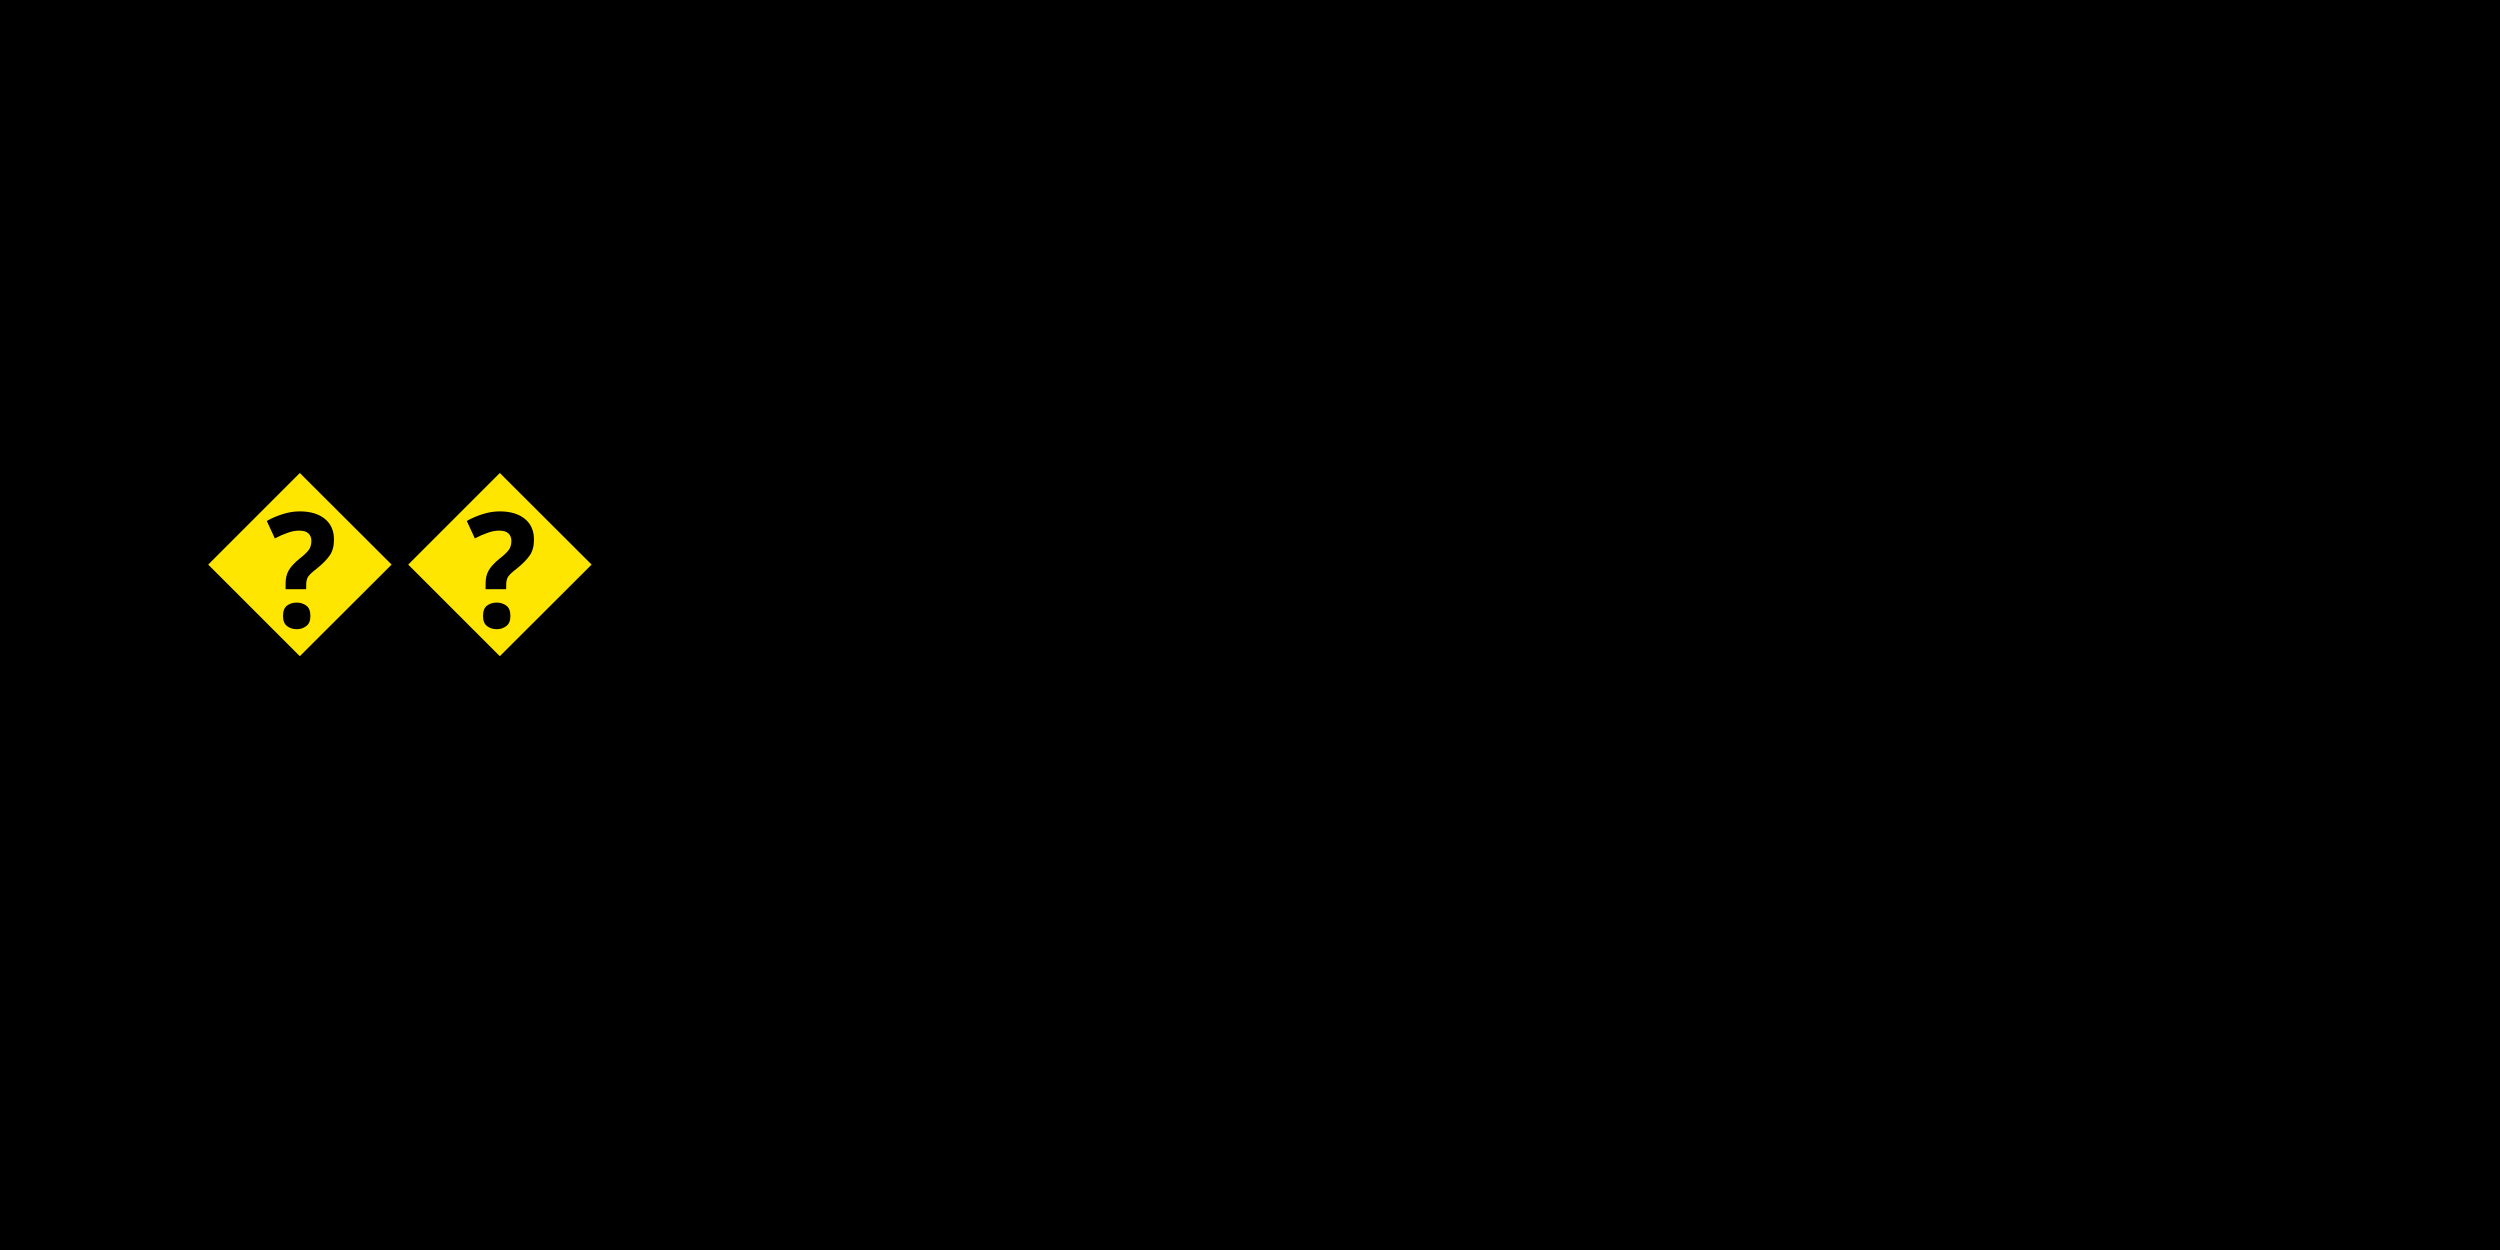
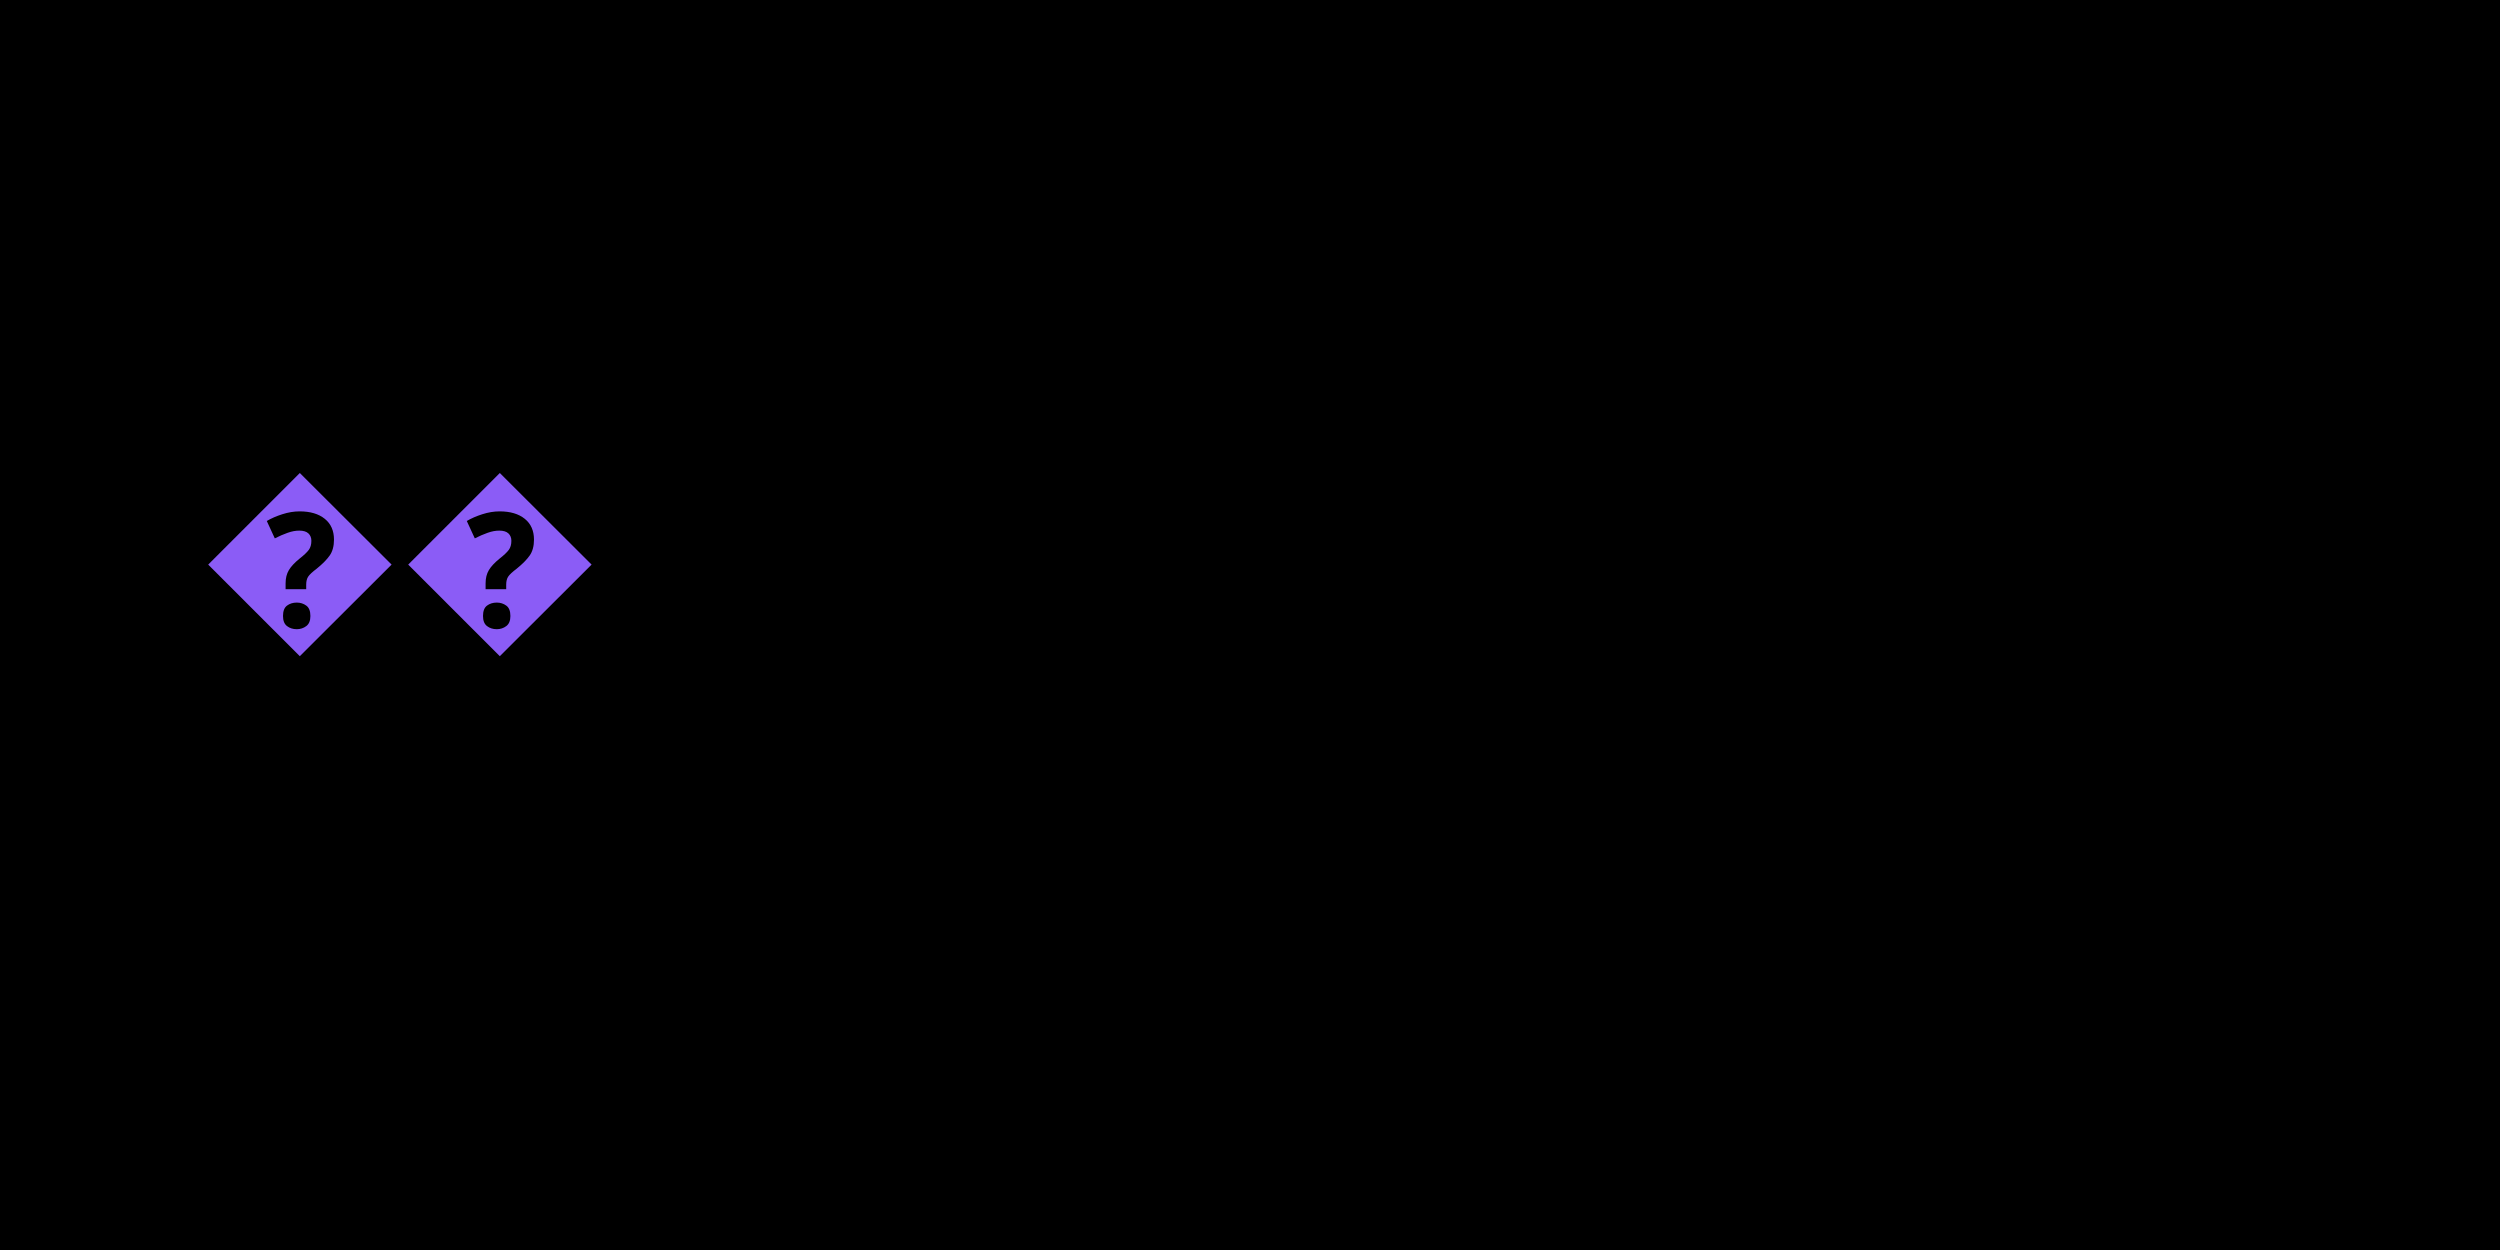
<svg xmlns="http://www.w3.org/2000/svg" viewBox="0 0 800 400" role="img" aria-label="� �">
  <rect width="800" height="400" fill="#000" />
-   <text x="64" y="200" fill="#ffe600" font-family="Noto Sans SC, sans-serif" font-size="64" font-weight="900">�
+   <text x="64" y="200" fill="#8b5cf6" font-family="Noto Sans SC, sans-serif" font-size="64" font-weight="900">�
�</text>
</svg>
